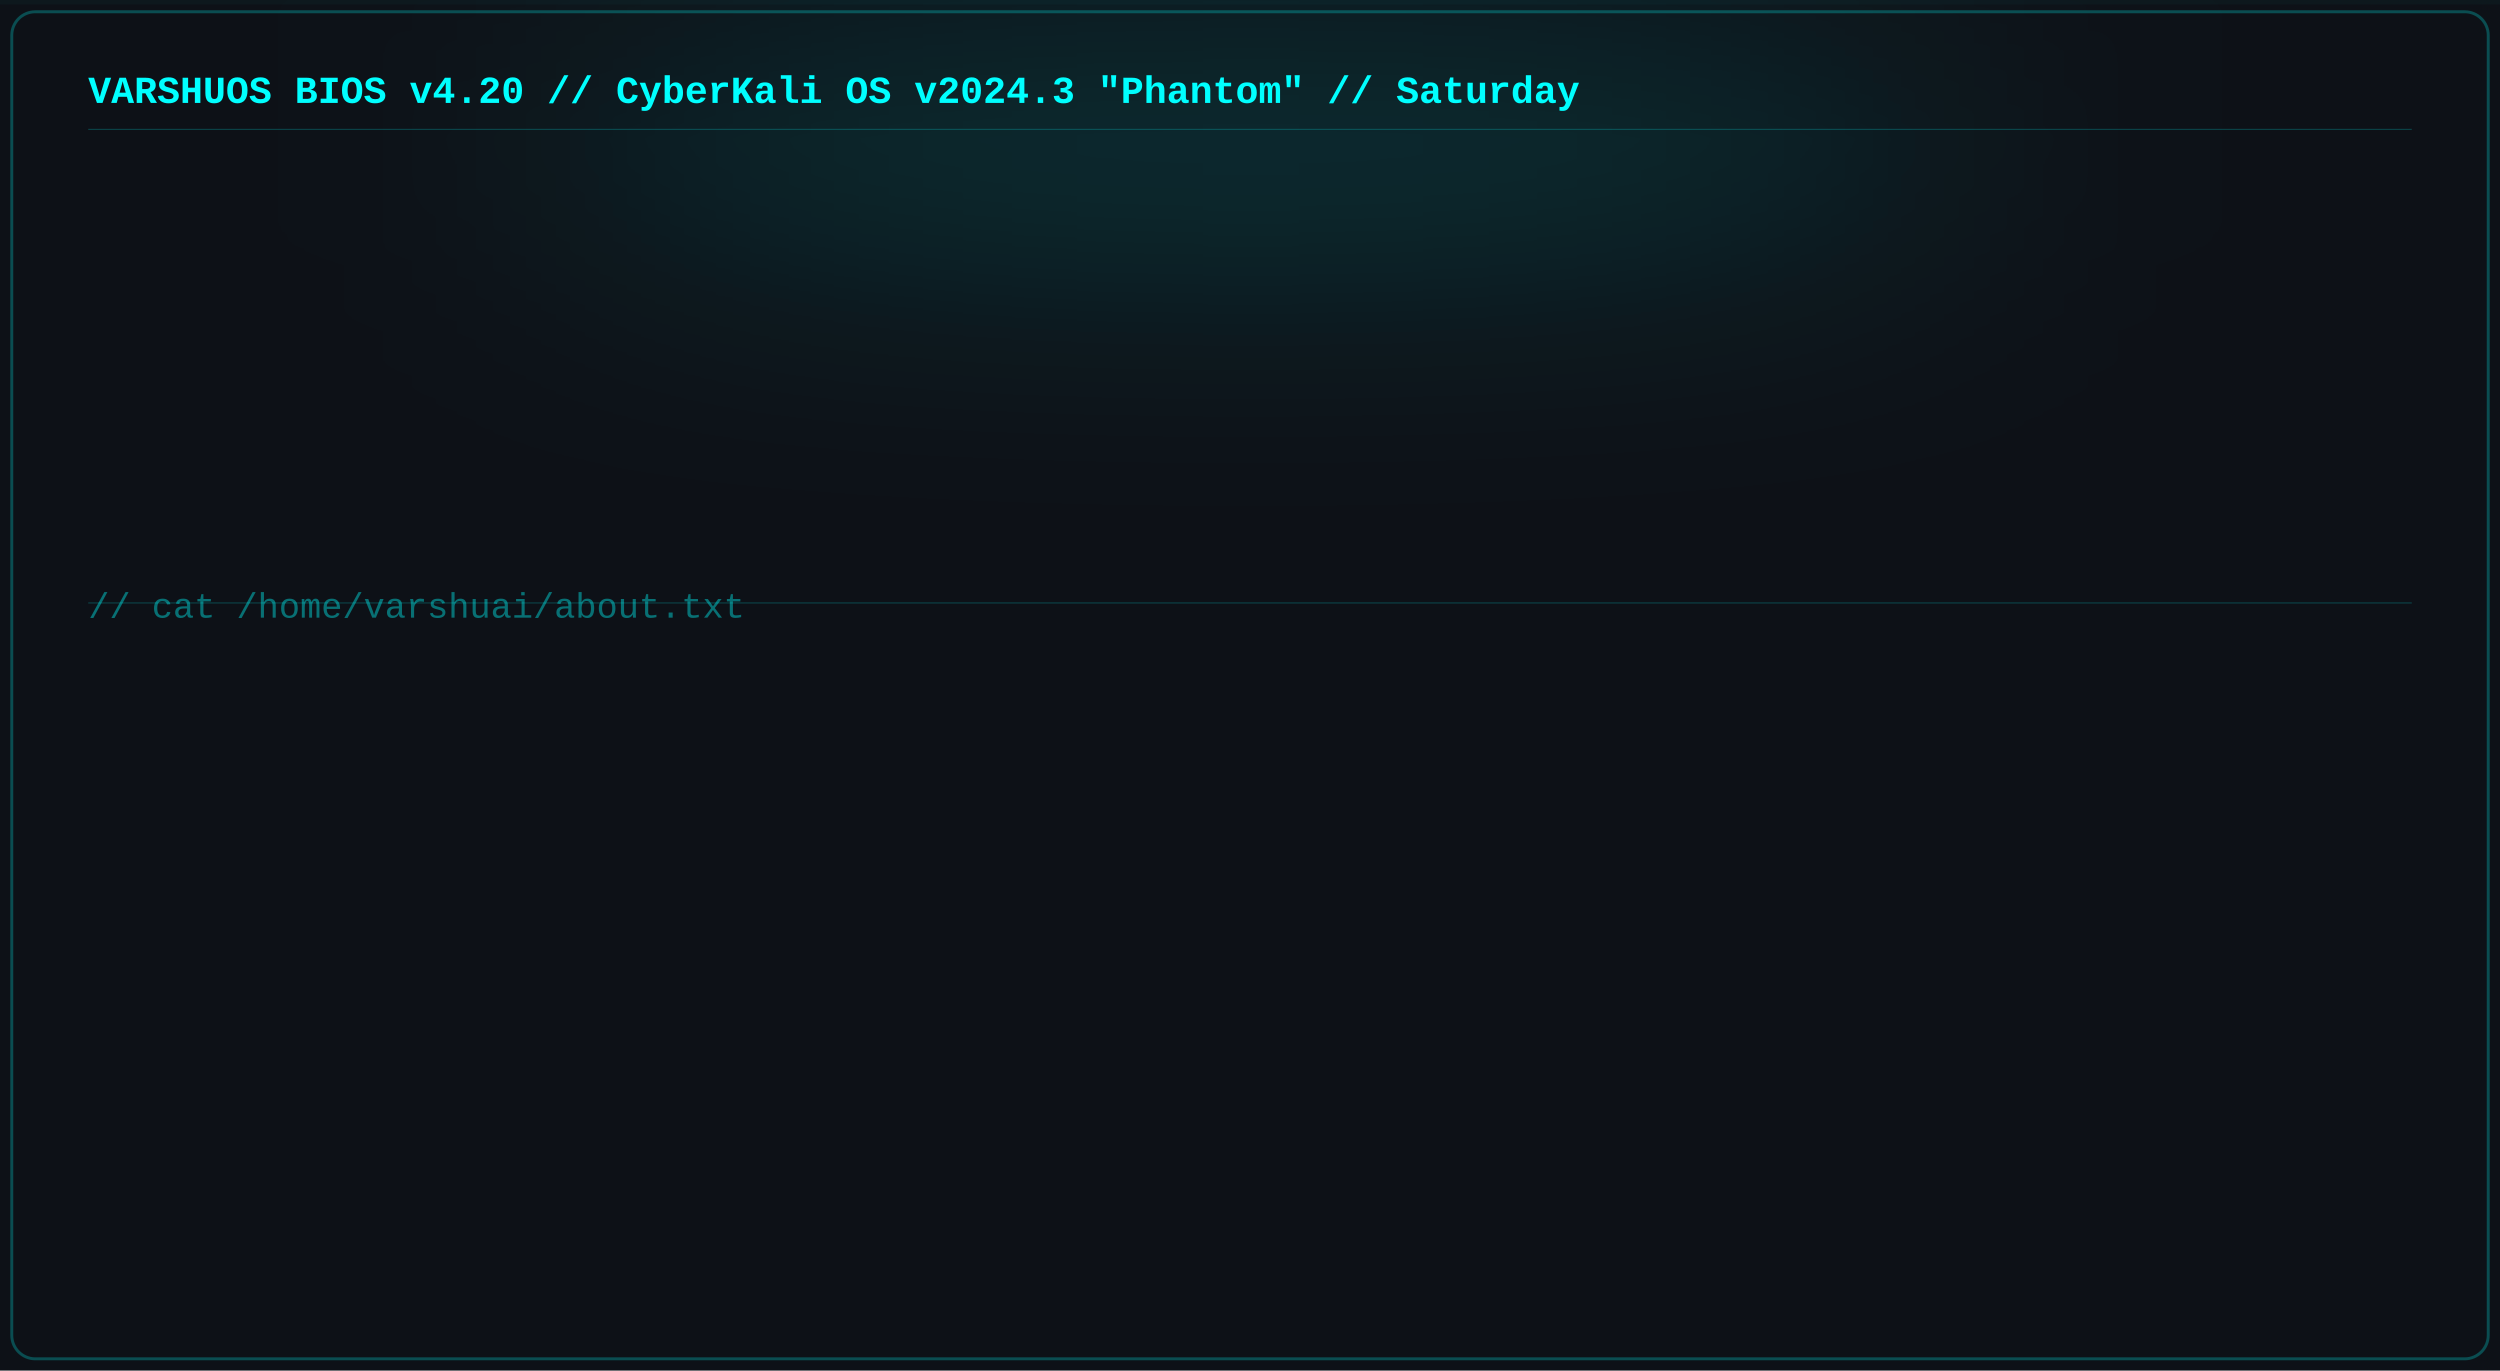
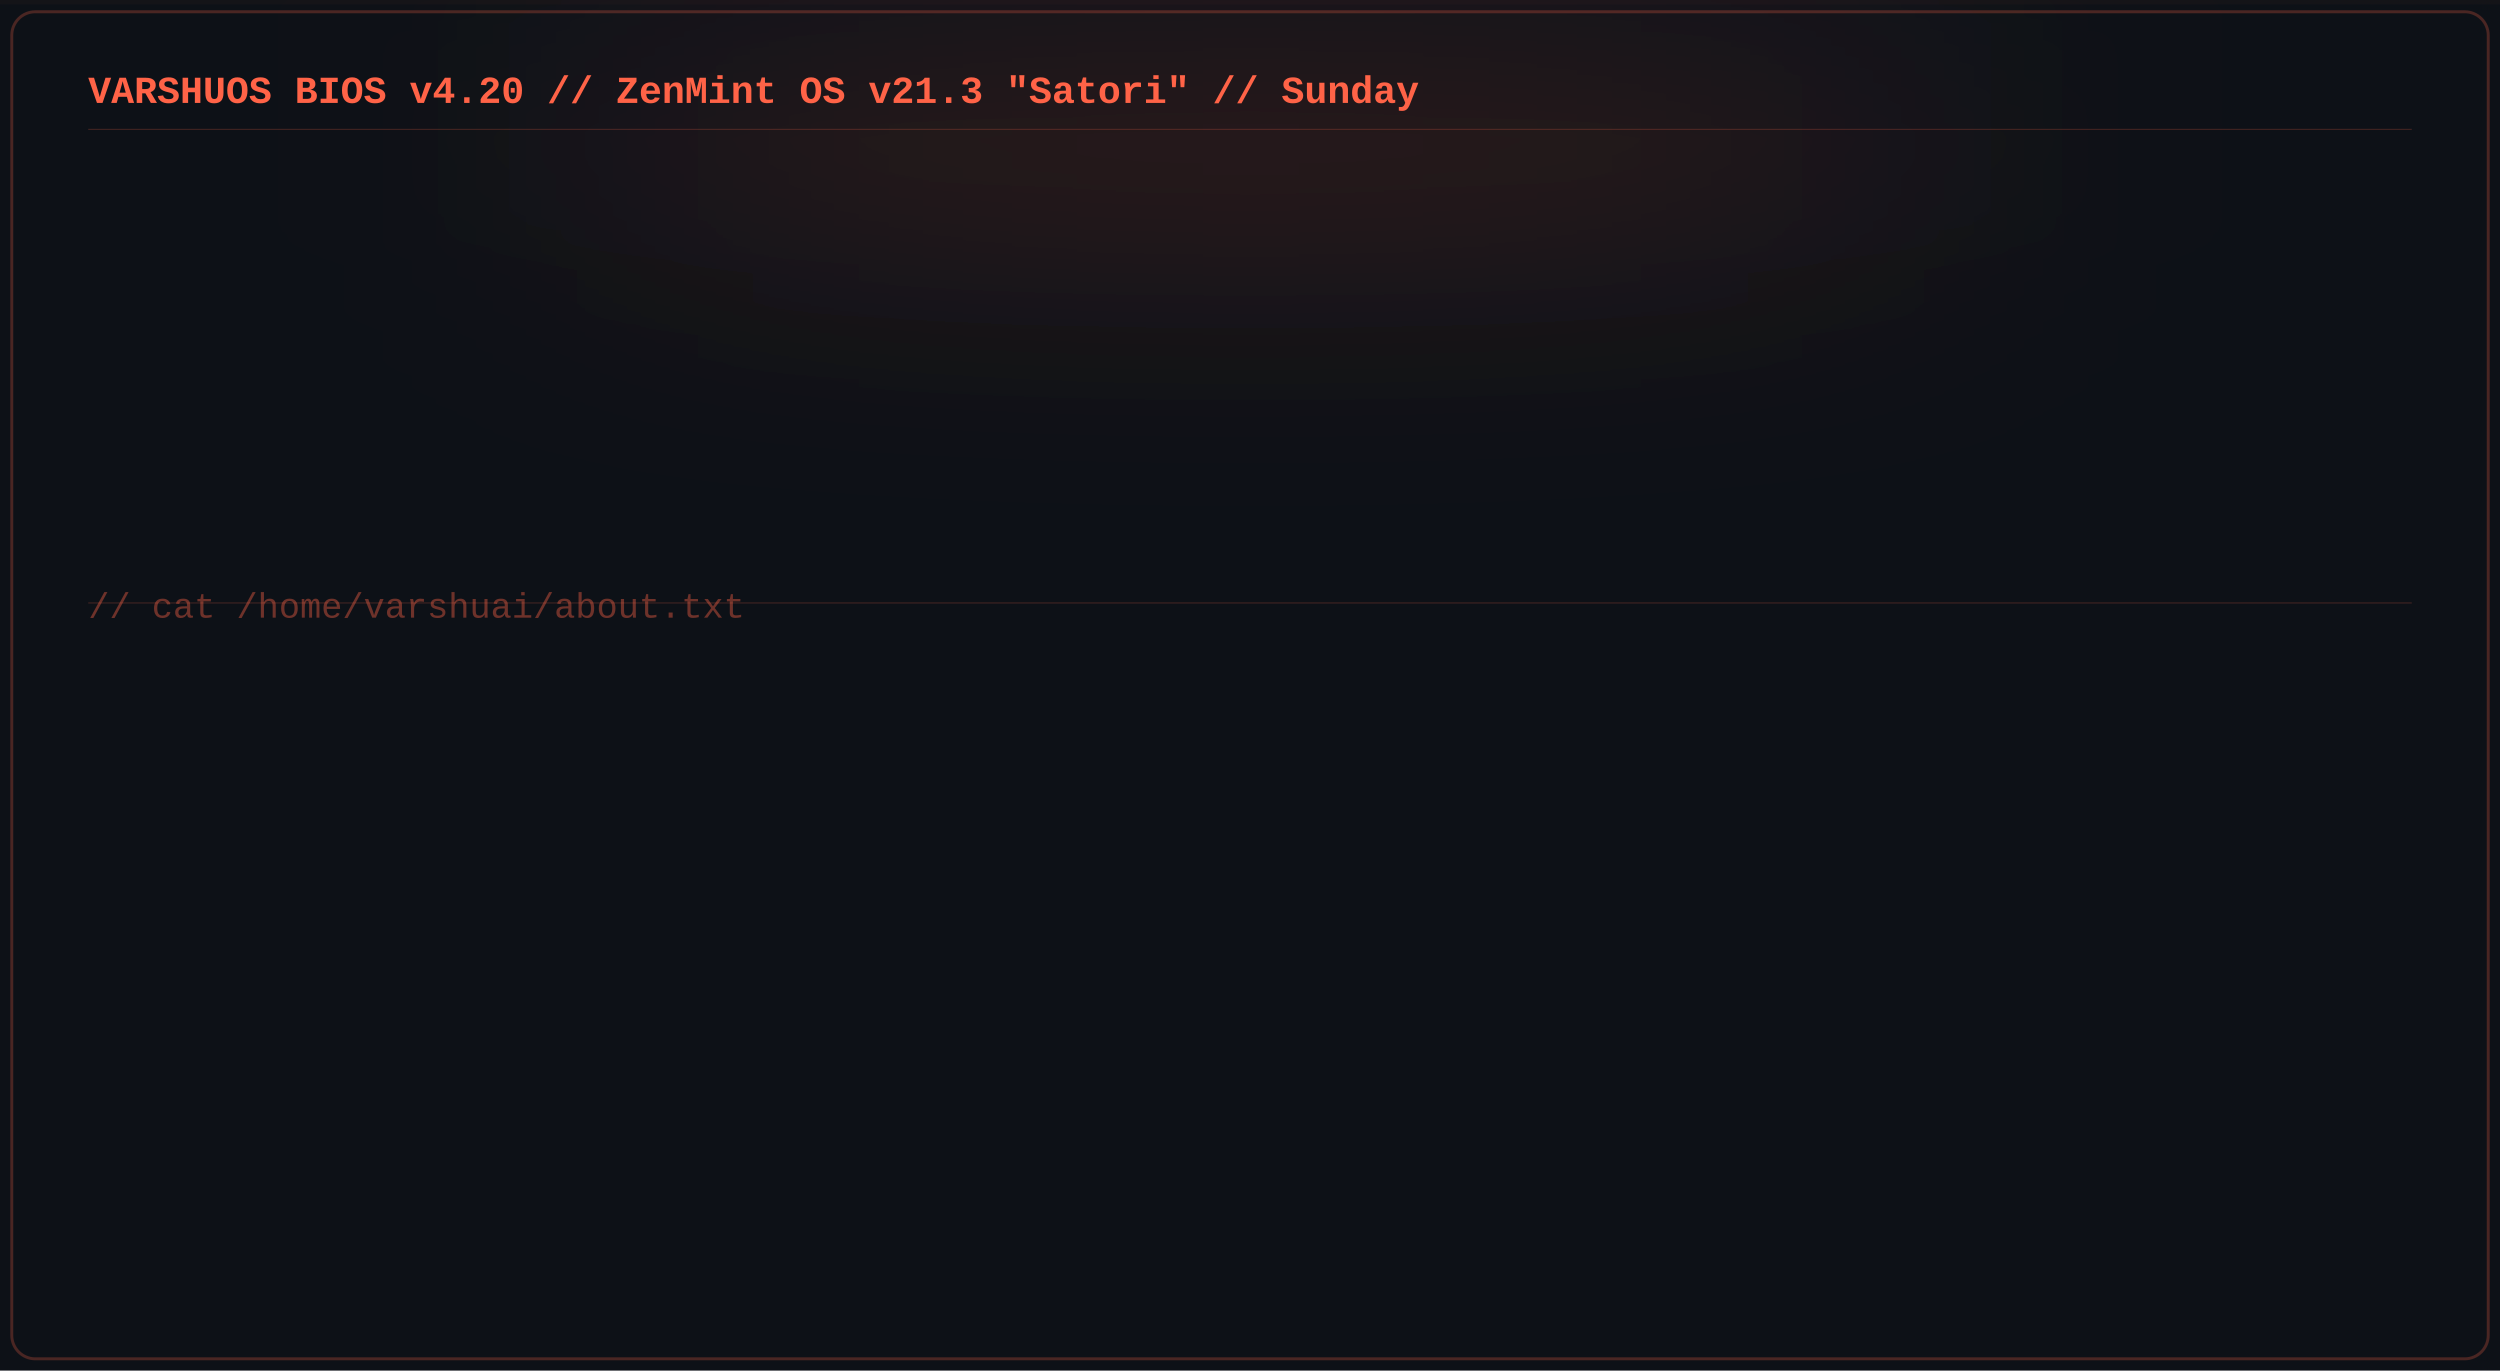
<svg xmlns="http://www.w3.org/2000/svg" width="850" height="466" viewBox="0 0 850 466">
  <style>
    @keyframes fadeIn { from { opacity: 0; } to { opacity: 1; } }
    @keyframes blink { 0%,100% { opacity: 1; } 50% { opacity: 0; } }
    @keyframes glowPulse { 0%,100% { opacity: 0.2; } 50% { opacity: 0.5; } }
    @keyframes scanMove { 0% { transform: translateY(0); } 100% { transform: translateY(466px); } }

    .bg { fill: #0D1117; }
-     .frame { fill: none; stroke: #00FFFF; stroke-width: 1; opacity: 0.25; }
-     .title { font-family: 'Courier New', monospace; font-size: 13px; fill: #00FFFF; font-weight: bold; }
+     .frame { fill: none; stroke: #FF6347; stroke-width: 1; opacity: 0.25; }
+     .title { font-family: 'Courier New', monospace; font-size: 13px; fill: #FF6347; font-weight: bold; }
    .bio { font-family: 'Courier New', monospace; font-size: 12.5px; fill: #8B949E; animation: fadeIn 0.3s forwards; opacity: 0; }
-     .ok { fill: #00FFFF; font-weight: bold; }
-     .section { font-family: 'Courier New', monospace; font-size: 12px; fill: #00FFFF; opacity: 0.4; }
+     .ok { fill: #FF6347; font-weight: bold; }
+     .section { font-family: 'Courier New', monospace; font-size: 12px; fill: #FF6347; opacity: 0.4; }
    .about { font-family: 'Courier New', monospace; font-size: 12.5px; fill: #C9D1D9; animation: fadeIn 0.3s forwards; opacity: 0; }
-     .key { fill: #00FFFF; font-weight: bold; }
-     .motd { font-family: 'Courier New', monospace; font-size: 13px; fill: #FF1493; font-style: italic; animation: fadeIn 0.5s forwards; opacity: 0; }
-     .cursor { font-family: 'Courier New', monospace; font-size: 13px; fill: #00FFFF; animation: blink 1s infinite; }
-     .prompt { font-family: 'Courier New', monospace; font-size: 12.5px; fill: #00FFFF; animation: fadeIn 0.3s forwards; opacity: 0; }
-     .glow { fill: #00FFFF44; filter: blur(50px); animation: glowPulse 4s infinite; }
+     .key { fill: #FF6347; font-weight: bold; }
+     .motd { font-family: 'Courier New', monospace; font-size: 13px; fill: #FF8C00; font-style: italic; animation: fadeIn 0.5s forwards; opacity: 0; }
+     .cursor { font-family: 'Courier New', monospace; font-size: 13px; fill: #FF6347; animation: blink 1s infinite; }
+     .prompt { font-family: 'Courier New', monospace; font-size: 12.5px; fill: #FF6347; animation: fadeIn 0.3s forwards; opacity: 0; }
+     .glow { fill: #FF634744; filter: blur(50px); animation: glowPulse 4s infinite; }
  </style>
  <rect width="850" height="466" class="bg" />
  <rect x="4" y="4" width="842" height="458" rx="8" class="frame" />
  <ellipse cx="425" cy="40" rx="250" ry="25" class="glow" />
-   <text x="30" y="35" class="title">VARSHUOS BIOS v4.20  //  CyberKali OS v2024.3 "Phantom"  //  Saturday</text>
-   <line x1="30" y1="44" x2="820" y2="44" stroke="#00FFFF" stroke-width="0.4" opacity="0.2" />
+   <text x="30" y="35" class="title">VARSHUOS BIOS v4.20  //  ZenMint OS v21.3 "Satori"  //  Sunday</text>
+   <line x1="30" y1="44" x2="820" y2="44" stroke="#FF6347" stroke-width="0.4" opacity="0.2" />
  <text x="30" y="65" class="bio" style="animation-delay:0.2s">  CPU      : Varshan Gowda @ mass_clock               <tspan class="ok">[  OK  ]</tspan>
  </text>
  <text x="30" y="89" class="bio" style="animation-delay:0.35s">  RAM      : Unlimited Creativity                     <tspan class="ok">[  OK  ]</tspan>
  </text>
  <text x="30" y="113" class="bio" style="animation-delay:0.5s">  REPOS    : 197+ and expanding                       <tspan class="ok">[  OK  ]</tspan>
  </text>
  <text x="30" y="137" class="bio" style="animation-delay:0.65s">  CHAI     : Filter Coffee Module                     <tspan class="ok">[  OK  ]</tspan>
  </text>
  <text x="30" y="161" class="bio" style="animation-delay:0.8s">  AUDIO    : Lo-fi Hip Hop Radio                      <tspan class="ok">[  OK  ]</tspan>
  </text>
-   <line x1="30" y1="205" x2="820" y2="205" stroke="#00FFFF" stroke-width="0.4" opacity="0.2" />
+   <line x1="30" y1="205" x2="820" y2="205" stroke="#FF6347" stroke-width="0.4" opacity="0.2" />
  <text x="30" y="210" class="section">// cat /home/varshuai/about.txt</text>
  <text x="30" y="230" class="about" style="animation-delay:1.0s">
    <tspan class="key">Handle    </tspan> @VarshuAi</text>
  <text x="30" y="252" class="about" style="animation-delay:1.12s">
    <tspan class="key">From      </tspan> India</text>
  <text x="30" y="274" class="about" style="animation-delay:1.24s">
    <tspan class="key">Title     </tspan> just a guy who codes</text>
  <text x="30" y="296" class="about" style="animation-delay:1.36s">
    <tspan class="key">Student?  </tspan> nah</text>
  <text x="30" y="318" class="about" style="animation-delay:1.48s">
    <tspan class="key">Why       </tspan> because its fun</text>
  <text x="30" y="340" class="about" style="animation-delay:1.6s">
    <tspan class="key">Repos     </tspan> 197+ mass uploaded</text>
  <text x="30" y="362" class="about" style="animation-delay:1.72s">
    <tspan class="key">Sleep     </tspan> optional</text>
  <text x="30" y="384" class="about" style="animation-delay:1.84s">
    <tspan class="key">Chai      </tspan> mandatory</text>
-   <text x="30" y="426" class="motd" style="animation-delay:2.2s">"No rules. No deadlines. Pure chaos."</text>
+   <text x="30" y="426" class="motd" style="animation-delay:2.2s">"Rest day. Opens laptop anyway."</text>
  <text x="30" y="451" class="prompt" style="animation-delay:2.5s">varshuai@mass-coder:~$ <tspan class="cursor">_</tspan>
  </text>
-   <rect x="0" y="0" width="850" height="1.5" fill="#00FFFF" opacity="0.03">
+   <rect x="0" y="0" width="850" height="1.5" fill="#FF6347" opacity="0.03">
    <animateTransform attributeName="transform" type="translate" from="0 0" to="0 466" dur="5s" repeatCount="indefinite" />
  </rect>
</svg>
